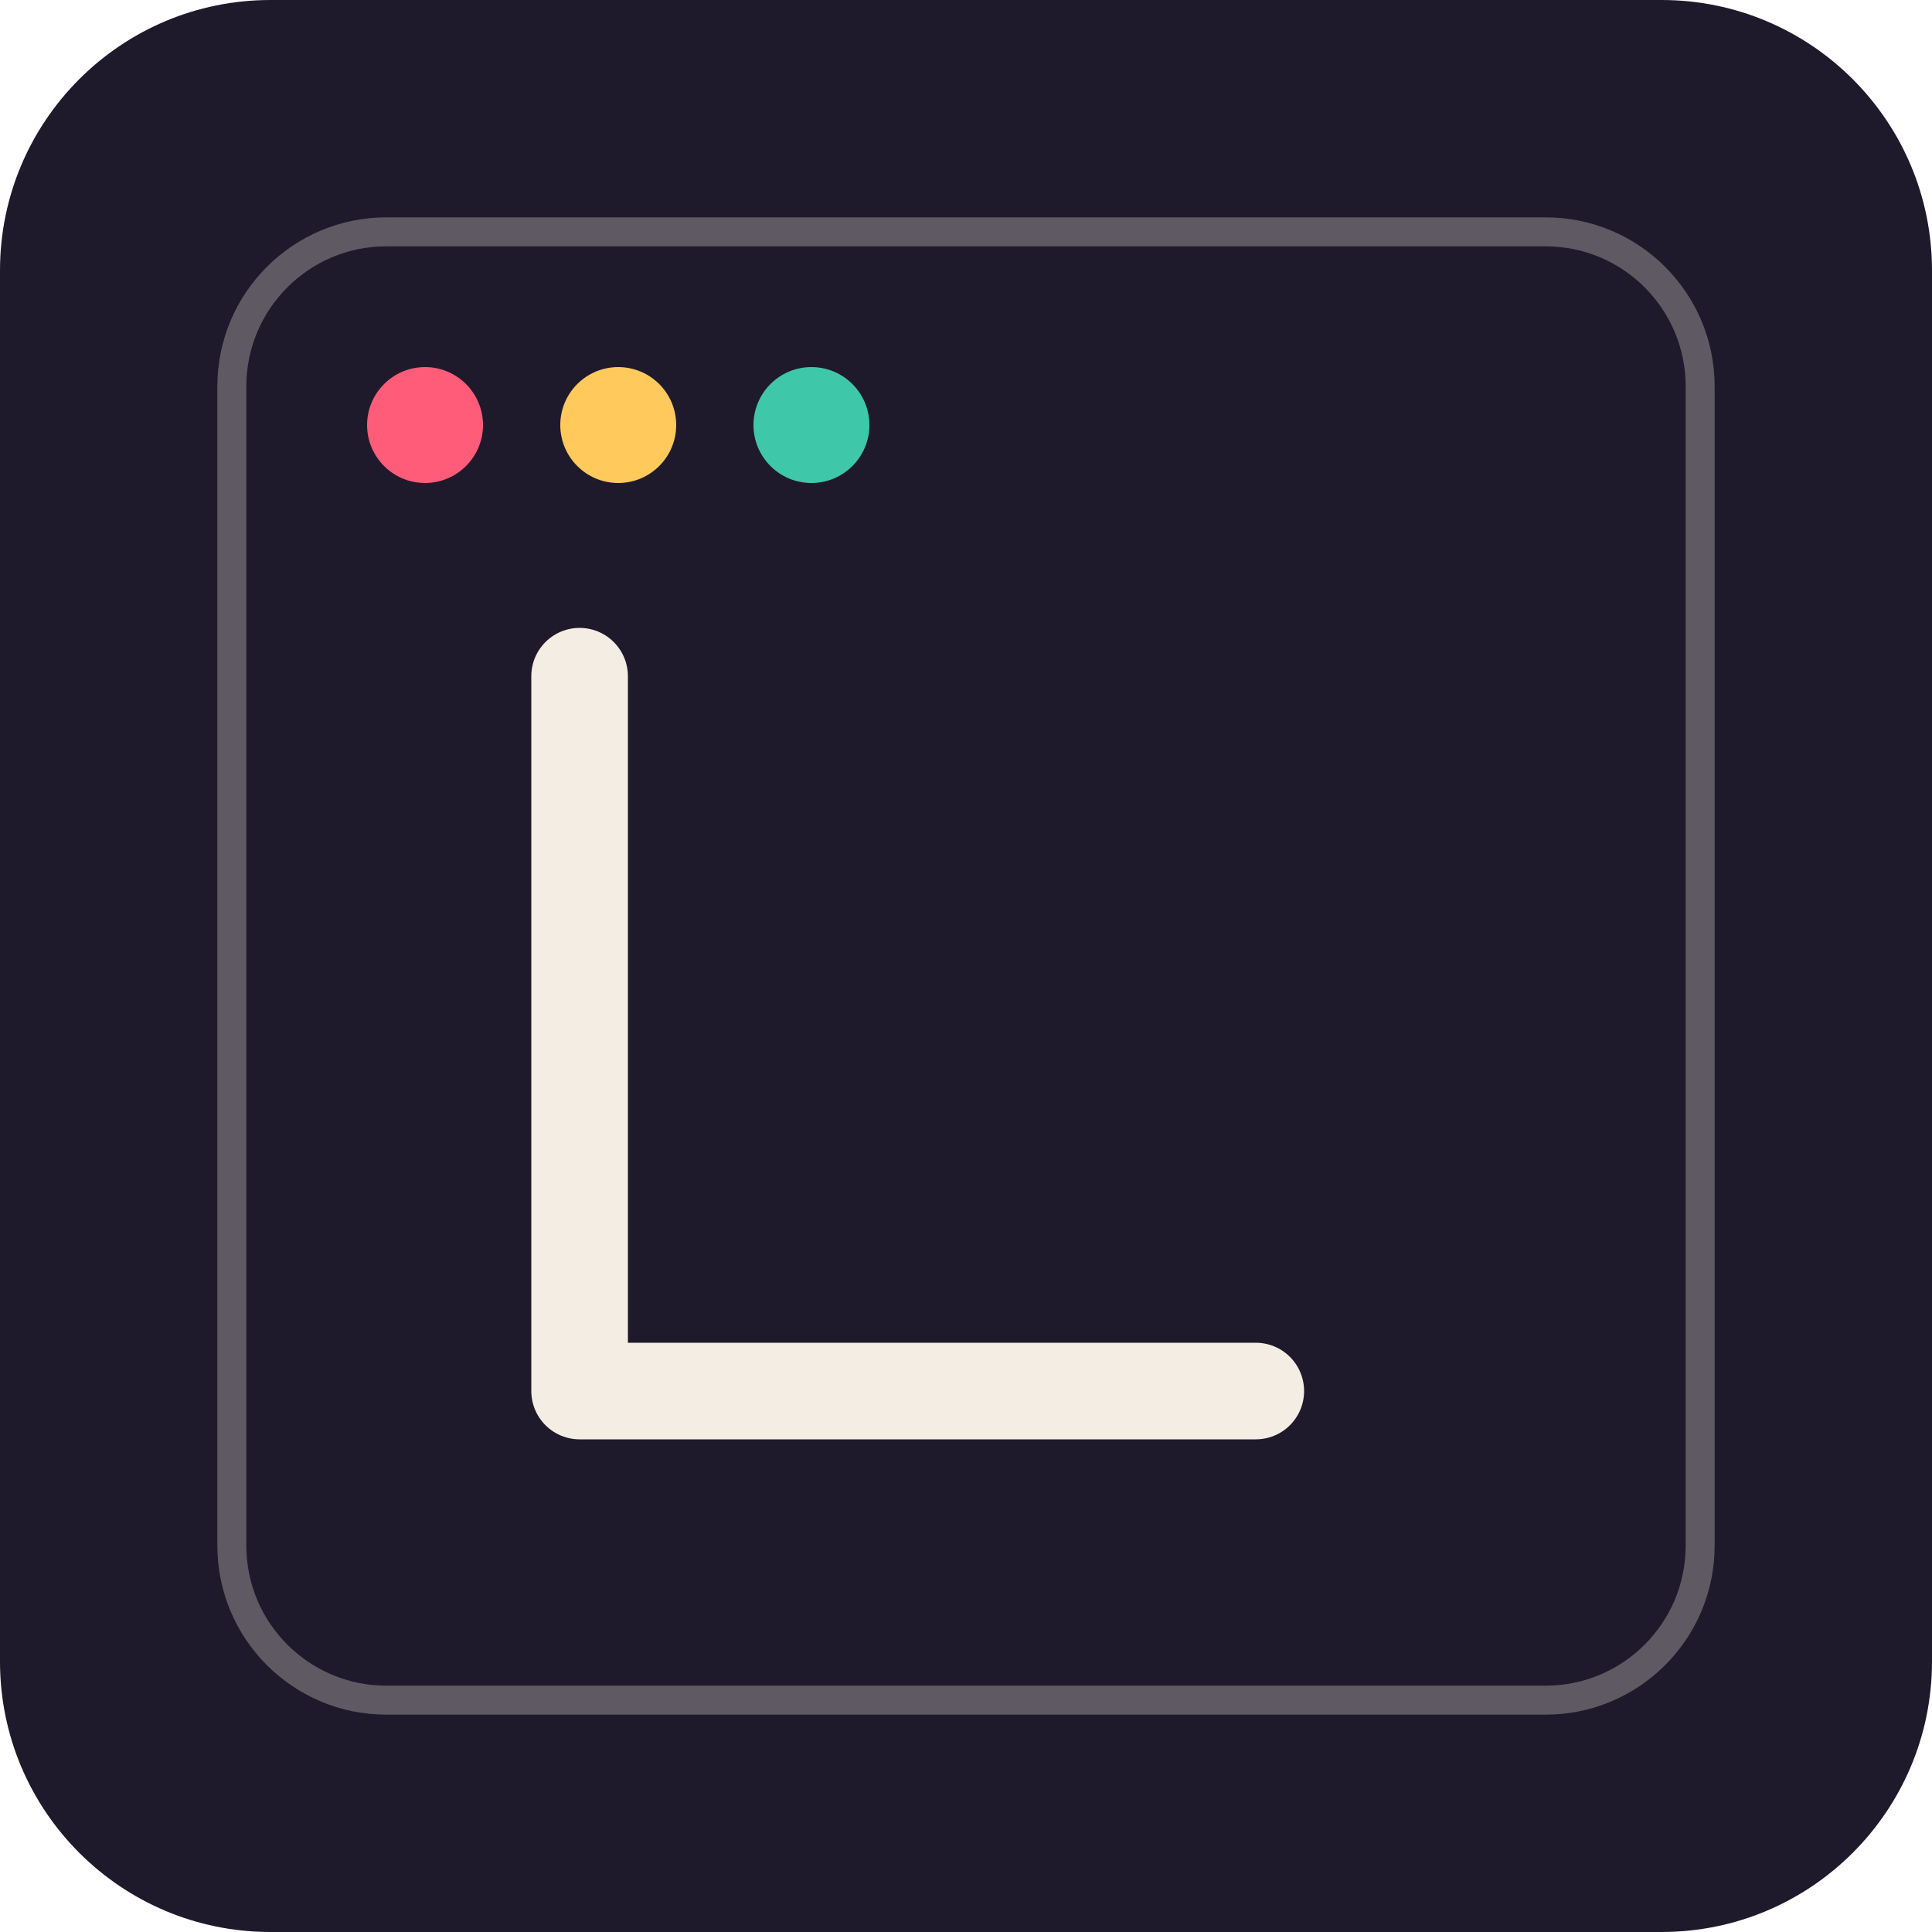
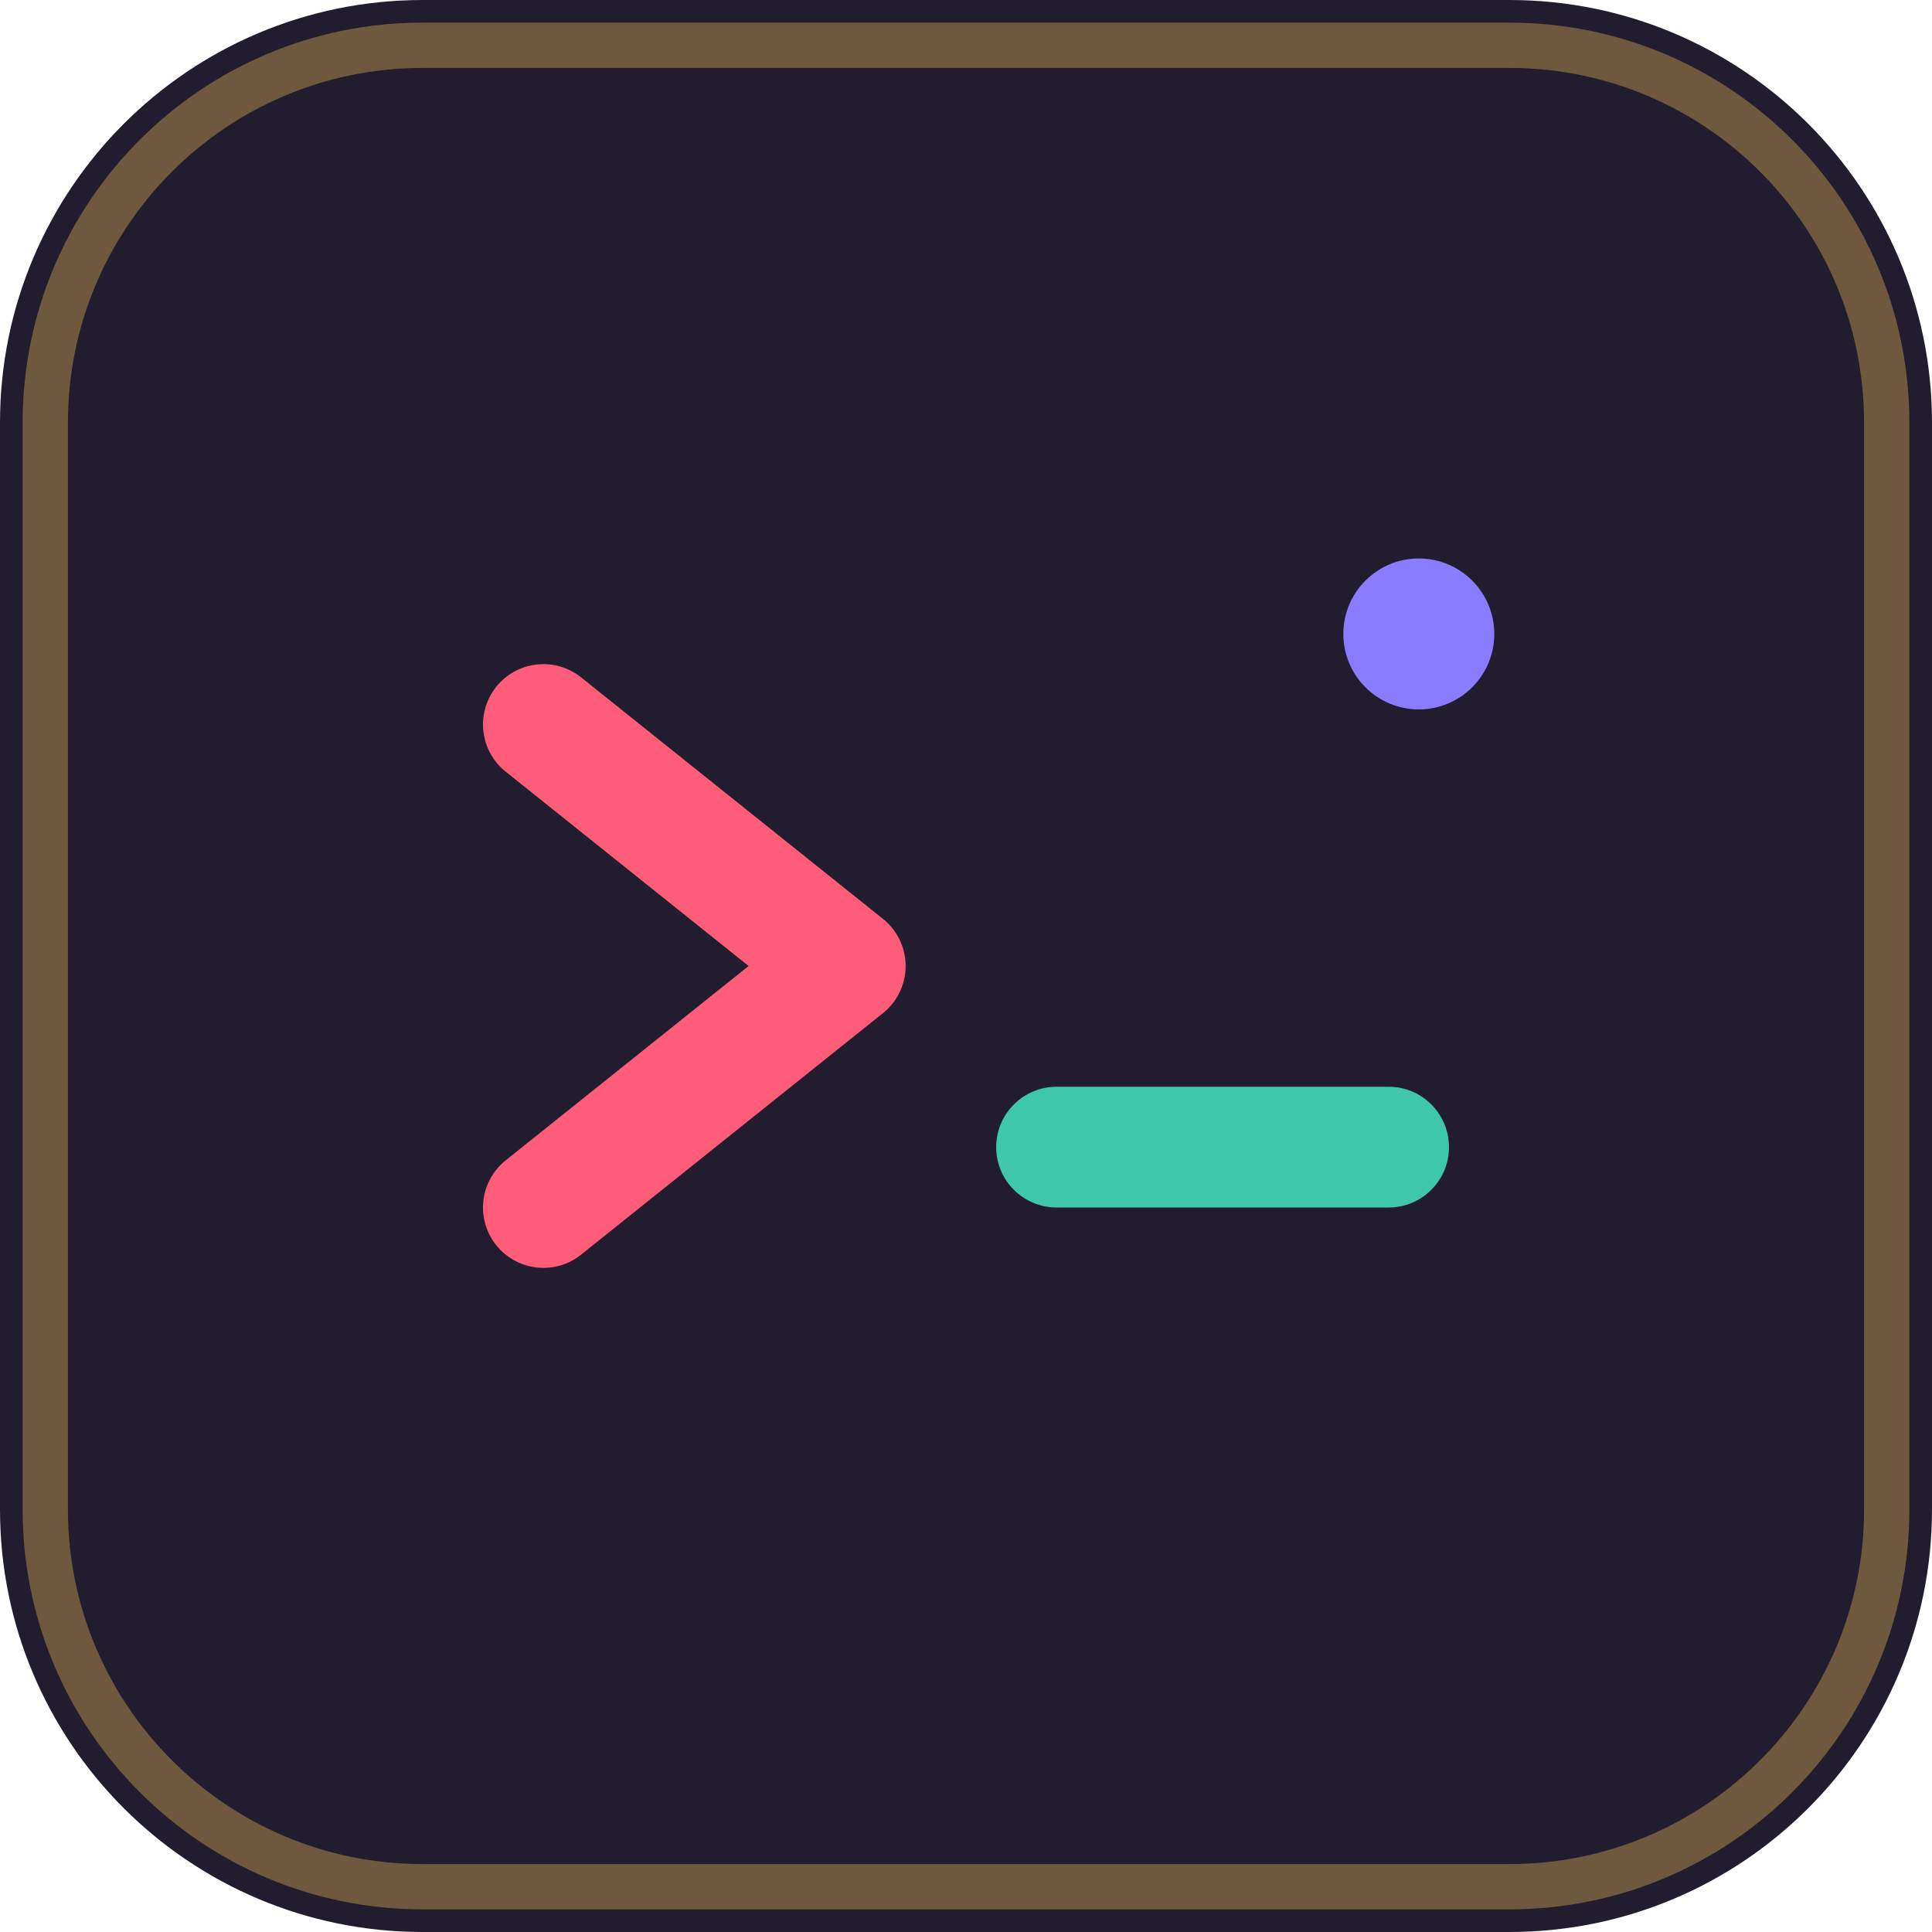
- <svg xmlns="http://www.w3.org/2000/svg" viewBox="0 0 100 100">
-   <rect width="100" height="100" rx="14" fill="#1e1a2b" />
-   <rect x="12" y="12" width="76" height="76" rx="8" fill="none" stroke="#f4ede4" stroke-width="1.5" opacity="0.3" />
-   <path d="M30 35 L30 72 L65 72" fill="none" stroke="#f4ede4" stroke-width="5" stroke-linecap="round" stroke-linejoin="round" />
-   <circle cx="22" cy="22" r="3" fill="#ff5c7a" />
-   <circle cx="32" cy="22" r="3" fill="#ffc95c" />
-   <circle cx="42" cy="22" r="3" fill="#3fc7a9" />
+ <svg xmlns="http://www.w3.org/2000/svg" viewBox="0 0 64 64">
+   <rect width="64" height="64" rx="14" fill="#221D2E" />
+   <rect x="1.5" y="1.5" width="61" height="61" rx="12.5" fill="none" stroke="#FFC95C" stroke-opacity="0.35" stroke-width="1.5" />
+   <path d="M18 24 L28 32 L18 40" fill="none" stroke="#FF5C7A" stroke-width="4" stroke-linecap="round" stroke-linejoin="round" />
+   <rect x="33" y="36" width="15" height="4" rx="2" fill="#3FC7A9" />
+   <circle cx="47" cy="21" r="2.5" fill="#8B7CFF" />
</svg>
